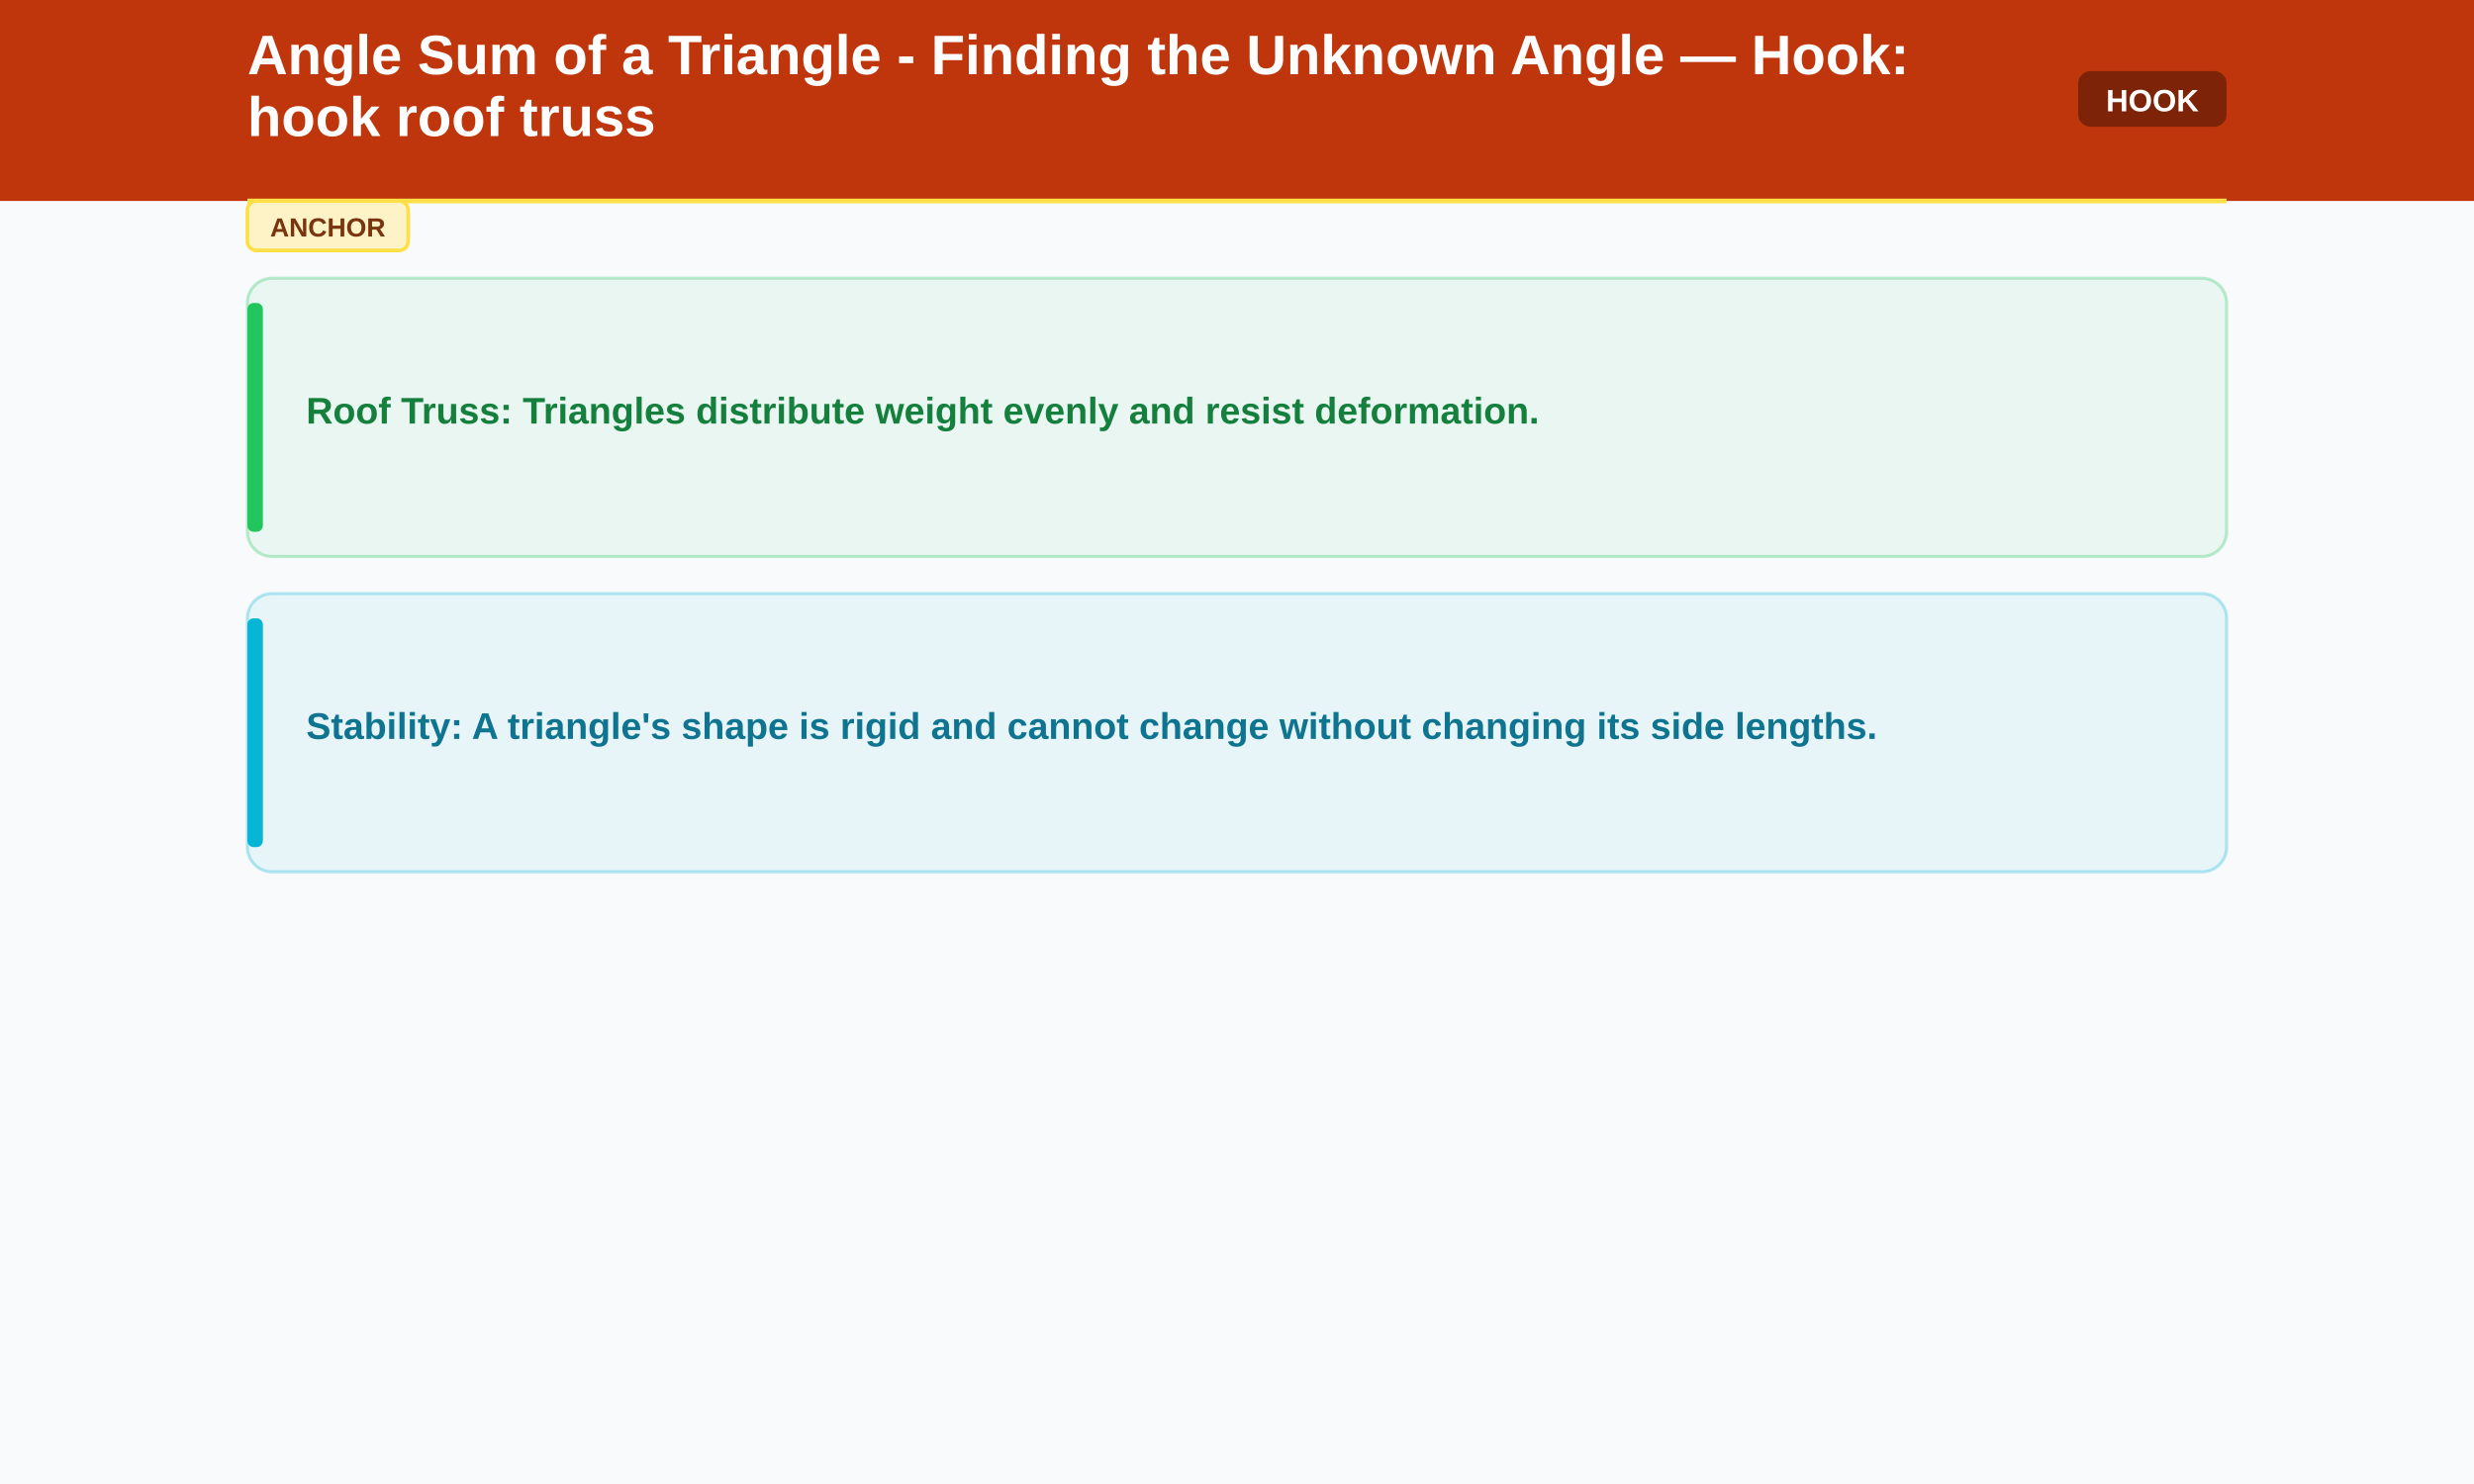
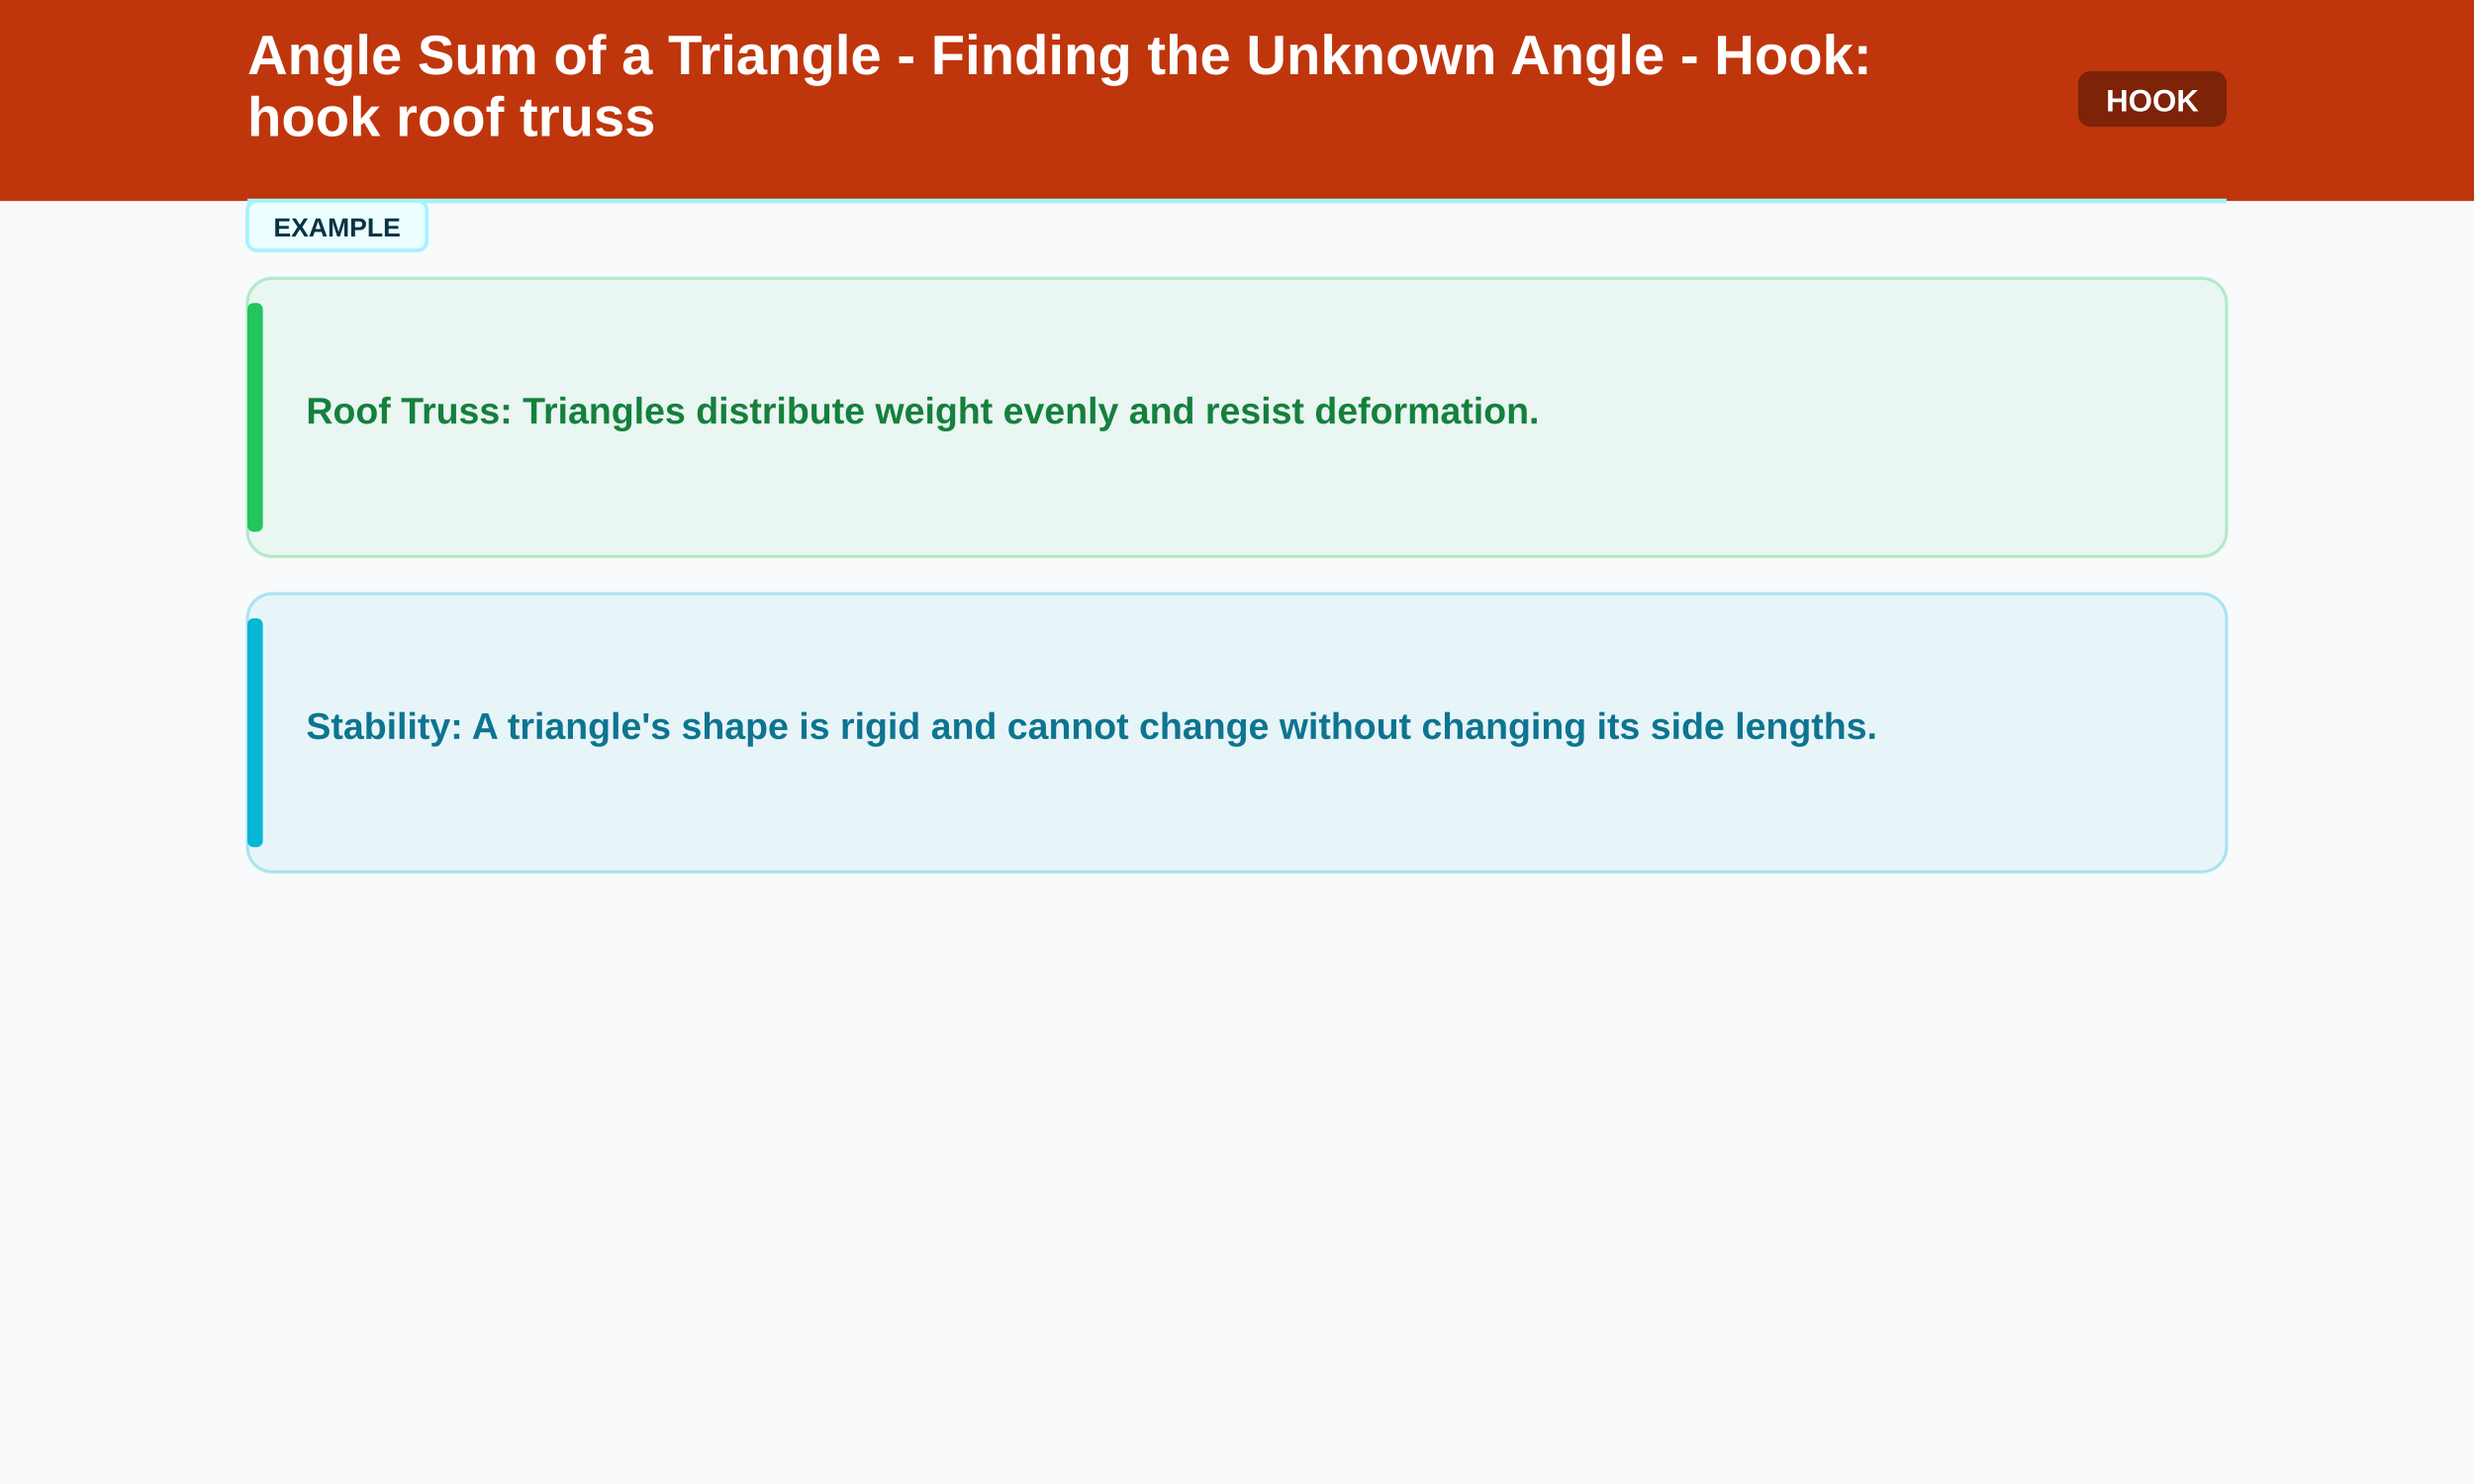
<svg xmlns="http://www.w3.org/2000/svg" width="800" height="480">
  <rect width="800" height="480" fill="#f8fafc" />
  <rect width="800" height="65" fill="#BF360C" />
-   <text x="80" y="24" font-family="Arial, sans-serif" font-size="18" font-weight="bold" fill="#FFFFFF" text-anchor="start">Angle Sum of a Triangle - Finding the Unknown Angle — Hook:</text>
+   <text x="80" y="24" font-family="Arial, sans-serif" font-size="18" font-weight="bold" fill="#FFFFFF" text-anchor="start">Angle Sum of a Triangle - Finding the Unknown Angle - Hook:</text>
  <text x="80" y="44" font-family="Arial, sans-serif" font-size="18" font-weight="bold" fill="#FFFFFF" text-anchor="start">hook roof truss</text>
  <rect x="672" y="23" width="48" height="18" rx="4" fill="#000000" opacity="0.35" />
  <text x="696" y="36" font-family="Arial, sans-serif" font-size="10" font-weight="bold" fill="#FFFFFF" text-anchor="middle">HOOK</text>
-   <line x1="80" y1="65" x2="720" y2="65" stroke="#fde047" stroke-width="1.5" />
-   <rect x="80" y="65" width="52" height="16" rx="3" fill="#fef3c7" stroke="#fde047" stroke-width="1.2" />
-   <text x="106" y="76.5" font-family="Arial, sans-serif" font-size="8.5" font-weight="bold" fill="#78350f" text-anchor="middle">ANCHOR</text>
+   <line x1="80" y1="65" x2="720" y2="65" stroke="#a5f3fc" stroke-width="1.5" />
+   <rect x="80" y="65" width="58" height="16" rx="3" fill="#ecfeff" stroke="#a5f3fc" stroke-width="1.2" />
+   <text x="109" y="76.5" font-family="Arial, sans-serif" font-size="8.5" font-weight="bold" fill="#083344" text-anchor="middle">EXAMPLE</text>
  <rect x="80" y="90" width="640" height="90" rx="8" fill="#22c55e" opacity="0.07" />
  <rect x="80" y="90" width="640" height="90" rx="8" fill="none" stroke="#22c55e" stroke-width="1" opacity="0.3" />
  <rect x="80" y="98" width="5" height="74" rx="2" fill="#22c55e" />
  <text x="99" y="137" font-family="Arial, sans-serif" font-size="12" font-weight="bold" fill="#15803d" text-anchor="start">Roof Truss: Triangles distribute weight evenly and resist deformation.</text>
  <rect x="80" y="192" width="640" height="90" rx="8" fill="#06b6d4" opacity="0.07" />
  <rect x="80" y="192" width="640" height="90" rx="8" fill="none" stroke="#06b6d4" stroke-width="1" opacity="0.3" />
  <rect x="80" y="200" width="5" height="74" rx="2" fill="#06b6d4" />
  <text x="99" y="239" font-family="Arial, sans-serif" font-size="12" font-weight="bold" fill="#0e7490" text-anchor="start">Stability: A triangle's shape is rigid and cannot change without changing its side lengths.</text>
</svg>
